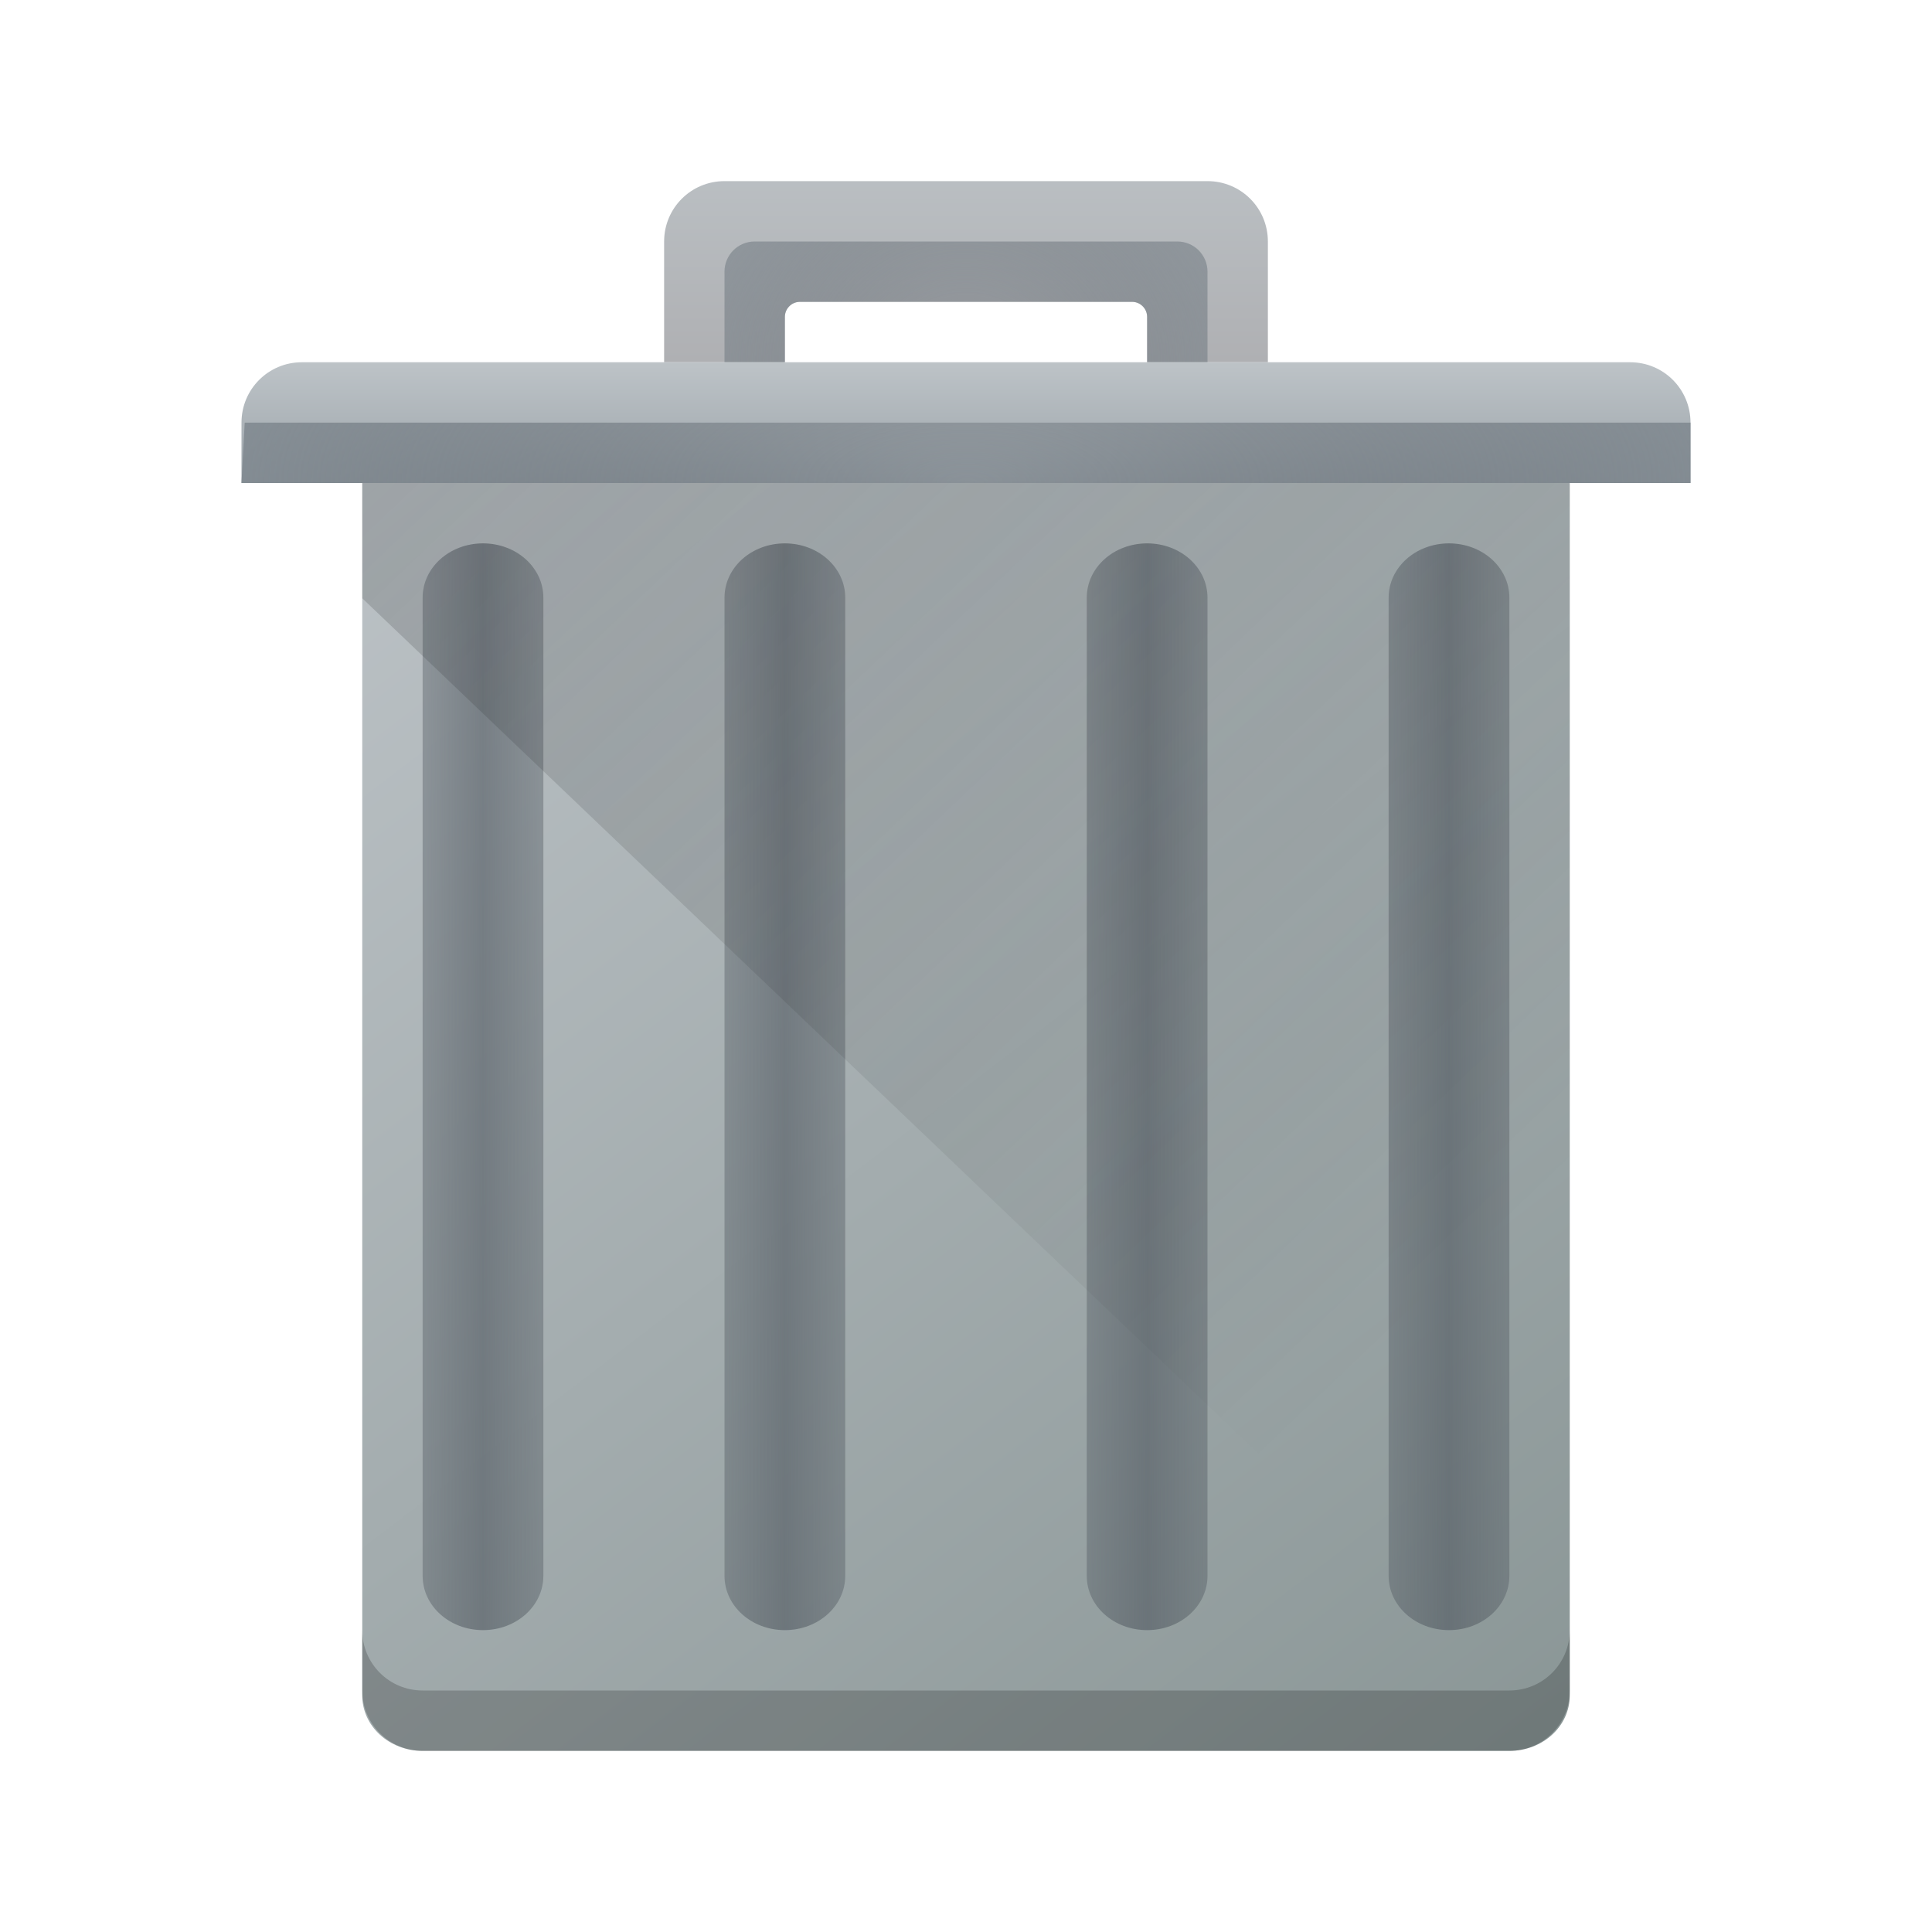
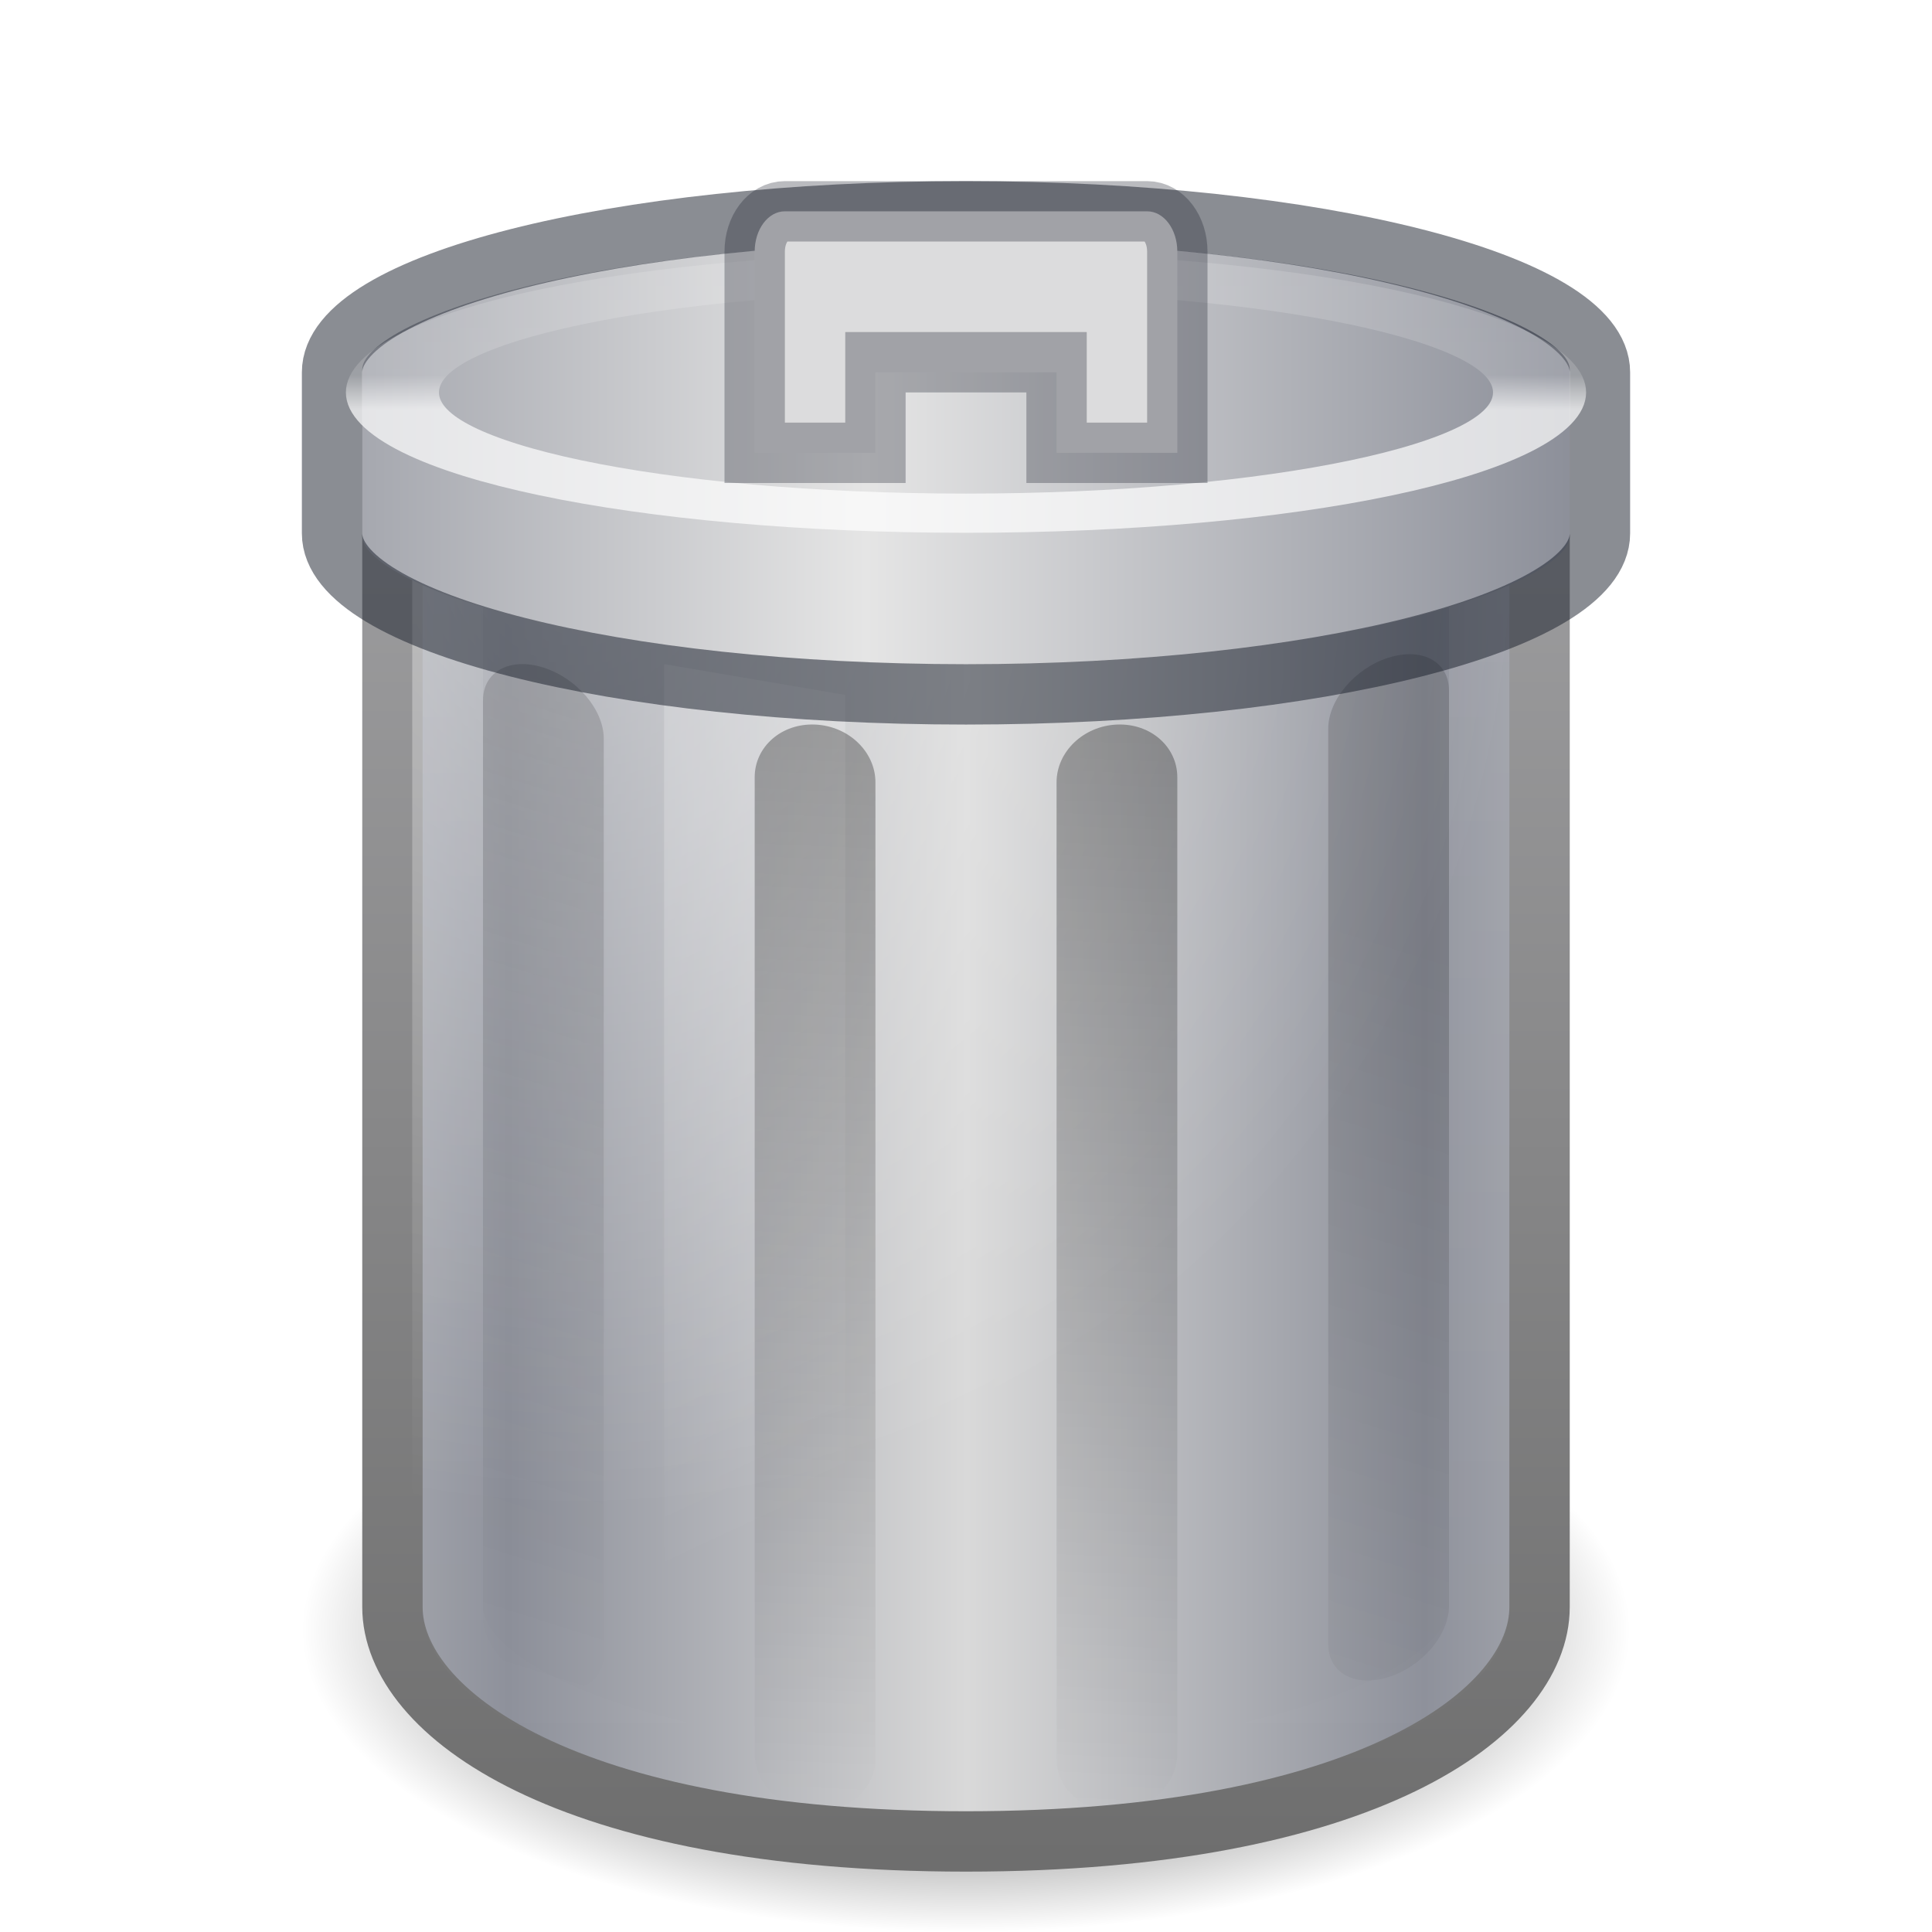
- <svg xmlns="http://www.w3.org/2000/svg" xmlns:xlink="http://www.w3.org/1999/xlink" version="1.1" viewBox="0 0 32 32">
-   <defs>
-     <radialGradient id="d" cx="20.571" cy="8.5" r="4" gradientTransform="matrix(3.741779,-6.8149882e-8,2.7200184e-8,1.5,-60.94743,-4.749998)" gradientUnits="userSpaceOnUse">
-       <stop stop-color="#4f575f" stop-opacity=".251" offset="0" />
-       <stop stop-color="#8a939a" offset="1" />
-     </radialGradient>
-     <linearGradient id="l" x1="390.571" x2="410.571" y1="521.798" y2="545.798" gradientTransform="matrix(1 0 0 .9166667 -384.571 -471.3148)" gradientUnits="userSpaceOnUse">
-       <stop stop-color="#bdc3c7" offset="0" />
-       <stop stop-color="#8a9696" offset="1" />
+ <svg xmlns="http://www.w3.org/2000/svg" xmlns:xlink="http://www.w3.org/1999/xlink" version="1.0" width="32" height="32" id="svg3695">
+   <defs id="defs3697">
+     <linearGradient id="linearGradient5060">
+       <stop id="stop5062" style="stop-color:#000000;stop-opacity:1" offset="0" />
+       <stop id="stop5064" style="stop-color:#000000;stop-opacity:0" offset="1" />
    </linearGradient>
+     <linearGradient id="linearGradient3384">
+       <stop id="stop3386" style="stop-color:#6e6e6e;stop-opacity:1" offset="0" />
+       <stop id="stop3388" style="stop-color:#9f9fa1;stop-opacity:1" offset="1" />
+     </linearGradient>
+     <linearGradient id="linearGradient2793-2-0-403">
+       <stop id="stop4645" style="stop-color:#8d909a;stop-opacity:1" offset="0" />
+       <stop id="stop4647" style="stop-color:#d9d9d9;stop-opacity:1" offset="1" />
+     </linearGradient>
+     <linearGradient id="linearGradient3355-273">
+       <stop id="stop4657" style="stop-color:#f0f0f0;stop-opacity:1" offset="0" />
+       <stop id="stop3619" style="stop-color:#777779;stop-opacity:1" offset="0.45" />
+       <stop id="stop4659" style="stop-color:#6c6c70;stop-opacity:1" offset="1" />
+     </linearGradient>
+     <linearGradient id="linearGradient3320">
+       <stop id="stop3323" style="stop-color:#4e4e4e;stop-opacity:1" offset="0" />
+       <stop id="stop3325" style="stop-color:#b9bac2;stop-opacity:1" offset="1" />
+     </linearGradient>
+     <linearGradient id="linearGradient3627">
+       <stop id="stop3629" style="stop-color:#000000;stop-opacity:0" offset="0" />
+       <stop id="stop3190" style="stop-color:#000000;stop-opacity:0" offset="0.5" />
+       <stop id="stop3631" style="stop-color:#000000;stop-opacity:1" offset="1" />
+     </linearGradient>
+     <linearGradient id="linearGradient3254-8-457">
+       <stop id="stop4669" style="stop-color:#ffffff;stop-opacity:1" offset="0" />
+       <stop id="stop4671" style="stop-color:#ffffff;stop-opacity:0" offset="1" />
+     </linearGradient>
+     <linearGradient id="linearGradient3254-3-182">
+       <stop id="stop4663" style="stop-color:#ffffff;stop-opacity:1" offset="0" />
+       <stop id="stop4665" style="stop-color:#ffffff;stop-opacity:0" offset="1" />
+     </linearGradient>
+     <linearGradient id="linearGradient3205">
+       <stop id="stop3207" style="stop-color:#000000;stop-opacity:1" offset="0" />
+       <stop id="stop3209" style="stop-color:#000000;stop-opacity:0" offset="1" />
+     </linearGradient>
+     <linearGradient x1="24" y1="13.506" x2="24" y2="43" id="linearGradient3276" xlink:href="#linearGradient3205" gradientUnits="userSpaceOnUse" gradientTransform="matrix(0.6666667,0.2109193,0,0.5725197,-4.0702042e-7,0.4771851)" />
+     <linearGradient x1="12.25" y1="20.231" x2="17.125" y2="34.174" id="linearGradient3279" xlink:href="#linearGradient3254-3-182" gradientUnits="userSpaceOnUse" gradientTransform="matrix(0.6,0,0,0.8016572,3.2,-2.31681)" />
+     <linearGradient x1="23.5" y1="10.996" x2="23.5" y2="39.851" id="linearGradient3282" xlink:href="#linearGradient3254-8-457" gradientUnits="userSpaceOnUse" gradientTransform="matrix(0.7699092,0,0,1.158273,-2.092882,-16.25177)" />
+     <radialGradient cx="24" cy="7.792" r="14.508" fx="24" fy="7.792" id="radialGradient3285" xlink:href="#linearGradient3627" gradientUnits="userSpaceOnUse" gradientTransform="matrix(-2.0598917e-8,0.4135733,-2.02981,0,31.81628,-5.925758)" spreadMethod="pad" />
+     <linearGradient x1="9" y1="8" x2="24" y2="8" id="linearGradient3288" xlink:href="#linearGradient3320" gradientUnits="userSpaceOnUse" gradientTransform="matrix(0.6553796,0,0,0.6368954,0.2708905,1.904837)" spreadMethod="reflect" />
+     <linearGradient x1="24" y1="9.373" x2="24" y2="2.097" id="linearGradient3290" xlink:href="#linearGradient3355-273" gradientUnits="userSpaceOnUse" gradientTransform="matrix(0.7601524,0,0,0.8752512,-2.24364,1.310867)" />
+     <radialGradient cx="19.308" cy="21.029" r="14.5" fx="19.308" fy="21.029" id="radialGradient3293" xlink:href="#linearGradient3254-8-457" gradientUnits="userSpaceOnUse" gradientTransform="matrix(0,1.106904,-1.078063,0,32.26335,-12.34231)" spreadMethod="pad" />
+     <linearGradient x1="11.931" y1="26.411" x2="21.515" y2="26.411" id="linearGradient3296" xlink:href="#linearGradient2793-2-0-403" gradientUnits="userSpaceOnUse" gradientTransform="matrix(0.7916706,0,0,0.9079796,-1.020918,-6.273142)" spreadMethod="reflect" />
+     <linearGradient x1="31.048" y1="45" x2="31.048" y2="5.5" id="linearGradient3298" xlink:href="#linearGradient3384" gradientUnits="userSpaceOnUse" gradientTransform="matrix(0.6551678,0,0,0.5974025,0.2759722,3.915615)" />
+     <radialGradient cx="62.712" cy="108.025" r="47.383" fx="62.712" fy="108.025" id="radialGradient3301" xlink:href="#linearGradient5060" gradientUnits="userSpaceOnUse" gradientTransform="matrix(0.2321522,0,0,0.1055237,1.441177,15.60136)" />
+     <linearGradient x1="24" y1="15.502" x2="24" y2="45" id="linearGradient3311" xlink:href="#linearGradient3205" gradientUnits="userSpaceOnUse" gradientTransform="matrix(0.6666665,0.02810133,0,0.6102265,-0.1666624,1.962734)" />
+     <linearGradient x1="24" y1="15.502" x2="24" y2="45" id="linearGradient3313" xlink:href="#linearGradient3205" gradientUnits="userSpaceOnUse" gradientTransform="matrix(0.6666665,0.02810133,0,0.6102265,0.166672,1.962734)" />
+     <linearGradient xlink:href="#linearGradient4404-5-5-1" id="linearGradient3092" gradientUnits="userSpaceOnUse" gradientTransform="matrix(0.7297297,0,0,0.7297297,3.516668,-7.091394)" x1="32.181" y1="13.829" x2="32.181" y2="28.903" />
+     <linearGradient id="linearGradient4404-5-5-1">
+       <stop id="stop4406-9-1-0" style="stop-color:#ffffff;stop-opacity:1" offset="0" />
+       <stop id="stop4408-7-4-4" style="stop-color:#ffffff;stop-opacity:0.235" offset="0.091" />
+       <stop id="stop4410-6-4-0" style="stop-color:#ffffff;stop-opacity:0.157" offset="0.818" />
+       <stop id="stop4412-1-5-5" style="stop-color:#ffffff;stop-opacity:0.392" offset="1" />
+     </linearGradient>
+     <linearGradient xlink:href="#linearGradient4238-0" id="linearGradient5420" gradientUnits="userSpaceOnUse" gradientTransform="matrix(0.4575482,0,0,0.4729844,-1.837284,-3.65587)" spreadMethod="reflect" x1="34.613" y1="26.411" x2="19.314" y2="26.411" />
+     <linearGradient id="linearGradient4238-0">
+       <stop offset="0" style="stop-color:#8d909a;stop-opacity:1" id="stop4240-2" />
+       <stop offset="1" style="stop-color:#e5e5e5;stop-opacity:1" id="stop4242-27" />
+     </linearGradient>
+     <linearGradient y2="26.411" x2="19.314" y1="26.411" x1="34.613" spreadMethod="reflect" gradientTransform="matrix(0.4575482,0,0,0.4729844,-1.837284,-3.65587)" gradientUnits="userSpaceOnUse" id="linearGradient3107" xlink:href="#linearGradient4238-0" />
+     <linearGradient xlink:href="#linearGradient3205" id="linearGradient3072" gradientUnits="userSpaceOnUse" gradientTransform="matrix(0.6666667,0.2109193,0,0.5725197,-4.0702042e-7,0.4536024)" x1="24" y1="13.506" x2="24" y2="43" />
+     <linearGradient xlink:href="#linearGradient4238-0" id="linearGradient3081" gradientUnits="userSpaceOnUse" gradientTransform="matrix(0.4575482,0,0,0.4729844,-1.837284,-3.65587)" spreadMethod="reflect" x1="34.613" y1="26.411" x2="19.314" y2="26.411" />
+     <linearGradient xlink:href="#linearGradient4404-5-5-1" id="linearGradient3083" gradientUnits="userSpaceOnUse" gradientTransform="matrix(0.7297297,0,0,0.7297297,3.516668,-7.091394)" x1="32.181" y1="13.829" x2="32.181" y2="28.903" />
  </defs>
-   <linearGradient id="a">
-     <stop stop-color="#4f575f" stop-opacity=".4" offset="0" />
-     <stop stop-color="#4f575f" stop-opacity=".6" offset=".5" />
-     <stop stop-color="#4f575f" stop-opacity=".4" offset="1" />
-   </linearGradient>
-   <radialGradient id="t" cx="16" cy="8.5" r="4" gradientTransform="matrix(1.75,0,0,1.5,-12,-6.75)" gradientUnits="userSpaceOnUse">
-     <stop stop-color="#4f575f" stop-opacity=".25" offset="0" />
-     <stop stop-color="#9da5ab" offset="1" />
-   </radialGradient>
-   <linearGradient id="s" x1="412.571" x2="412.571" y1="522.798" y2="520.798" gradientTransform="translate(-384.571,-514.798)" gradientUnits="userSpaceOnUse">
-     <stop stop-color="#9da5ab" offset="0" />
-     <stop stop-color="#bdc3c7" offset="1" />
-   </linearGradient>
-   <linearGradient id="r" x1="395.571" x2="395.571" y1="520.798" y2="516.798" gradientTransform="translate(-384.571,-514.798)" gradientUnits="userSpaceOnUse">
-     <stop stop-color="#afb0b3" offset="0" />
-     <stop stop-color="#bdc3c7" offset="1" />
-   </linearGradient>
-   <linearGradient id="q" x1="390.571" x2="406.571" y1="521.798" y2="537.798" gradientTransform="matrix(1 0 0 .9545455 -384.571 -490.0799)" gradientUnits="userSpaceOnUse">
-     <stop stop-color="#292c2f" offset="0" />
-     <stop stop-opacity="0" offset="1" />
-   </linearGradient>
-   <linearGradient id="p" x1="391.571" x2="394.571" y1="534.798" y2="534.798" gradientTransform="matrix(.66667 0 0 .9 -249.047 -463.3182)" gradientUnits="userSpaceOnUse" xlink:href="#a" />
-   <linearGradient id="o" x1="391.571" x2="394.571" y1="534.798" y2="534.798" gradientTransform="matrix(.66667 0 0 .8999999 -254.048 -463.3181)" gradientUnits="userSpaceOnUse" xlink:href="#a" />
-   <linearGradient id="n" x1="391.571" x2="394.571" y1="534.798" y2="534.798" gradientTransform="matrix(.66667 0 0 .9 -243.048 -463.3182)" gradientUnits="userSpaceOnUse" xlink:href="#a" />
-   <linearGradient id="m" x1="391.571" x2="394.571" y1="534.798" y2="534.798" gradientTransform="matrix(.66667 0 0 .9 -238.047 -463.3182)" gradientUnits="userSpaceOnUse" xlink:href="#a" />
-   <path d="M 6,7 V 28.083 C 6,28.591 6.446,29 7,29 h 18 c 0.554,0 1,-0.409 1,-0.917 V 7 Z" fill="url(#l)" stroke-width=".957" />
-   <path d="m12 3c-0.554 0-1 0.446-1 1v2h2v-0.75a0.25 0.25 0 0 1 0.233-0.25h5.535a0.25 0.25 0 0 1 0.232 0.25v0.75h2v-2c0-0.554-0.446-1-1-1z" fill="url(#r)" />
-   <path d="m12.5 4c-0.277 0-0.5 0.223-0.5 0.5v1.5h1v-0.75a0.25 0.25 0 0 1 0.233-0.25h5.535a0.25 0.25 0 0 1 0.232 0.25v0.75h1v-1.5c0-0.277-0.223-0.5-0.5-0.5z" fill="url(#t)" />
-   <path d="m5 6c-0.554 0-1 0.446-1 1v1h24v-1c0-0.554-0.446-1-1-1z" fill="url(#s)" />
-   <g stroke-width=".949">
-     <path d="m13 9c0.554 0 1 0.401 1 0.9v16.2c0 0.499-0.446 0.9-1 0.9s-1-0.401-1-0.9v-16.2c0-0.499 0.446-0.9 1-0.9z" fill="url(#p)" />
-     <path d="m8 9c0.554 0 1 0.401 1 0.9v16.2c0 0.499-0.446 0.9-1 0.9s-1-0.401-1-0.9v-16.2c0-0.499 0.446-0.9 1-0.9z" fill="url(#o)" />
-     <path d="m19 9c0.554 0 1 0.401 1 0.9v16.2c0 0.499-0.446 0.9-1 0.9s-1-0.401-1-0.9v-16.2c0-0.499 0.446-0.9 1-0.9z" fill="url(#n)" />
-     <path d="m24 9c0.554 0 1 0.401 1 0.9v16.2c0 0.499-0.446 0.9-1 0.9s-1-0.401-1-0.9v-16.2c0-0.499 0.446-0.9 1-0.9z" fill="url(#m)" />
-   </g>
-   <path d="M 6,8 V 9.909 L 26,29 V 8 Z" fill="url(#q)" opacity=".2" stroke-width=".977" />
-   <path d="m4 8h24v-1h-23.947z" fill="url(#d)" stroke-width=".999" />
-   <path d="m6 27v1c0 0.554 0.446 1 1 1h18c0.554 0 1-0.446 1-1v-1c0 0.554-0.446 1-1 1h-18c-0.554 0-1-0.446-1-1z" opacity=".2" />
+   <path d="m 27,27.001 c -6.71e-4,2.761 -4.925,4.999 -11,4.999 -6.075,0 -10.999,-2.238 -11,-4.999 C 4.999,24.239 9.924,22 16,22 c 6.076,0 11.001,2.239 11,5.001 z" id="path12941" style="fill:url(#radialGradient3301);fill-opacity:1;fill-rule:evenodd;stroke:none;stroke-width:1.055;marker:none;visibility:visible;display:inline;overflow:visible" />
+   <path d="m 6.5,7.5 0,19.117 c 0,1.754 2.888,3.883 9.5,3.883 6.612,0 9.5,-2.129 9.5,-3.883 l 0,-19.117 c 0,0 -19,0 -19,0 z" id="path2230" style="fill:url(#linearGradient3296);fill-opacity:1;fill-rule:nonzero;stroke:url(#linearGradient3298);stroke-width:1;stroke-opacity:1;marker:none;visibility:visible;display:inline;overflow:visible" />
+   <path d="M 6.828,5.782 L 6.828,26.216 C 6.828,28.076 10.937,30.17 16,30.17 C 21.063,30.17 25.172,28.076 25.172,26.216 L 25.172,5.782 C 25.172,5.782 6.828,5.782 6.828,5.782 z" id="path3212" style="opacity:0.4;fill:url(#radialGradient3293);fill-opacity:1;fill-rule:nonzero;stroke:none;stroke-width:1;marker:none;stroke-opacity:1;visibility:visible;display:inline;overflow:visible" />
+   <path d="m 7.5,8.5 c 0,0 0,16.778 0,18.104 C 7.5,28.203 11.325,29.5 16,29.5 20.675,29.5 24.5,28.203 24.5,26.604 24.5,25.377 24.5,8.5 24.5,8.5 z" id="path2206" style="opacity:0.15;fill:none;stroke:url(#linearGradient3282);stroke-width:1;stroke-linecap:round;stroke-linejoin:round;stroke-miterlimit:4;stroke-opacity:1;stroke-dasharray:none;stroke-dashoffset:0;marker:none;visibility:visible;display:inline;overflow:visible" />
+   <path d="M 11,11 14,11.51 14,30 11,29.349 11,11 z" id="rect3244" style="opacity:0.2;fill:url(#linearGradient3279);fill-opacity:1;fill-rule:nonzero;stroke:none;stroke-width:1;marker:none;visibility:visible;display:inline;overflow:visible" />
+   <path d="m 9,11.057 c 0.554,0.175 1,0.699 1,1.175 l 0,15.168 C 10,27.876 9.554,28.118 9,27.943 8.446,27.768 8,27.244 8,26.768 L 8,11.599 c 0,-0.476 0.446,-0.718 1,-0.542 z" id="path3305" style="opacity:0.15;fill:url(#linearGradient3276);fill-opacity:1;fill-rule:nonzero;stroke:none;stroke-width:1;marker:none;visibility:visible;display:inline;overflow:visible;enable-background:accumulate" />
+   <path d="M 23,10.892 C 22.446,11.067 22,11.591 22,12.067 l 0,15.168 c 0,0.476 0.446,0.718 1,0.542 C 23.554,27.603 24,27.079 24,26.603 l 0,-15.168 c 0,-0.476 -0.446,-0.718 -1,-0.542 z" id="path3287" style="opacity:0.15;fill:url(#linearGradient3072);fill-opacity:1;fill-rule:nonzero;stroke:none;stroke-width:1;marker:none;visibility:visible;display:inline;overflow:visible;enable-background:accumulate" />
+   <path d="m 13.5,12.001 c 0.554,0.023 1,0.45 1,0.957 l 0,16.167 c 0,0.507 -0.446,0.897 -1,0.873 -0.554,-0.023 -1,-0.45 -1,-0.957 l 0,-16.167 c 0,-0.507 0.446,-0.897 1,-0.873 z" id="path3309" style="opacity:0.3;fill:url(#linearGradient3311);fill-opacity:1;fill-rule:nonzero;stroke:none;stroke-width:1;marker:none;visibility:visible;display:inline;overflow:visible;enable-background:accumulate" />
+   <path d="m 18.5,12.001 c -0.554,0.023 -1,0.45 -1,0.957 l 0,16.167 c 0,0.507 0.446,0.897 1,0.873 0.554,-0.023 1,-0.45 1,-0.957 l 0,-16.167 c 0,-0.507 -0.446,-0.897 -1,-0.873 z" id="path3293" style="opacity:0.3;fill:url(#linearGradient3313);fill-opacity:1;fill-rule:nonzero;stroke:none;stroke-width:1;marker:none;visibility:visible;display:inline;overflow:visible;enable-background:accumulate" />
+   <path style="color:#000000;fill:url(#linearGradient3081);fill-opacity:1;fill-rule:nonzero;stroke:none;stroke-width:1.039;marker:none;visibility:visible;display:inline;overflow:visible;enable-background:accumulate" id="path5418" d="m 8,1.469 c -1.757,0 -3.354,0.22 -4.469,0.562 -0.557,0.171 -0.985,0.369 -1.25,0.562 C 2.016,2.787 1.969,2.923 1.969,3 l 0,2 c 0,0.077 0.047,0.213 0.312,0.406 0.265,0.193 0.693,0.391 1.25,0.562 1.114,0.343 2.712,0.562 4.469,0.562 1.757,0 3.354,-0.22 4.469,-0.562 0.557,-0.171 0.985,-0.369 1.25,-0.562 C 13.984,5.213 14.031,5.077 14.031,5 l 0,-2 c 0,-0.077 -0.047,-0.213 -0.312,-0.406 -0.265,-0.193 -0.693,-0.391 -1.25,-0.562 C 11.354,1.688 9.757,1.469 8,1.469 z" transform="matrix(1.658031,0,0,1.382716,2.735751,1.969136)" />
+   <path style="opacity:0.5;color:#000000;fill:none;stroke:#161b28;stroke-width:1;stroke-linecap:butt;stroke-linejoin:miter;stroke-miterlimit:4;stroke-opacity:1;stroke-dasharray:none;stroke-dashoffset:0;marker:none;visibility:visible;display:inline;overflow:visible;enable-background:accumulate" d="m 16,3.5 c -5.799,0 -10.5,1.194 -10.5,2.667 l 0,2.667 c 0,1.473 4.701,2.667 10.5,2.667 5.799,0 10.5,-1.194 10.5,-2.667 l 0,-2.667 c 0,-1.473 -4.701,-2.667 -10.5,-2.667 z" id="path5019-9" />
+   <path style="opacity:0.7;color:#000000;fill:none;stroke:url(#linearGradient3083);stroke-width:1.136;stroke-linecap:round;stroke-linejoin:round;stroke-miterlimit:4;stroke-opacity:1;stroke-dasharray:none;stroke-dashoffset:0;marker:none;visibility:visible;display:inline;overflow:visible;enable-background:accumulate" id="path4564-1-6" d="m 33,3.5 a 7,3.5 0 1 1 -14,0 7,3.5 0 1 1 14,0 z" transform="matrix(1.357143,0,0,-0.5714286,-19.28571,8.5)" />
+   <path style="color:#000000;fill:#dcdcdd;fill-opacity:1;fill-rule:nonzero;stroke:none;stroke-width:1.019;marker:none;visibility:visible;display:inline;overflow:visible;enable-background:accumulate" d="M 13,3.5 C 12.723,3.5 12.5,3.797 12.5,4.167 12.5,5.722 12.5,7.5 12.5,7.5 l 2,0 0,-1.333 3,0 0,1.333 2,0 0,-3.333 C 19.5,3.797 19.277,3.5 19,3.5 z" id="rect4167-4" />
+   <path style="opacity:0.3;color:#000000;fill:none;stroke:#161b28;stroke-width:1;stroke-linecap:butt;stroke-linejoin:miter;stroke-miterlimit:4;stroke-opacity:1;stroke-dasharray:none;stroke-dashoffset:0;marker:none;visibility:visible;display:inline;overflow:visible;enable-background:accumulate" d="m 13,3.5 c -0.277,0 -0.5,0.297 -0.5,0.667 0,1.556 0,3.333 0,3.333 l 2,0 L 14.5,6 l 3,0 0,1.5 2,0 0,-3.333 C 19.5,3.797 19.277,3.5 19,3.5 z" id="rect4167" />
</svg>
